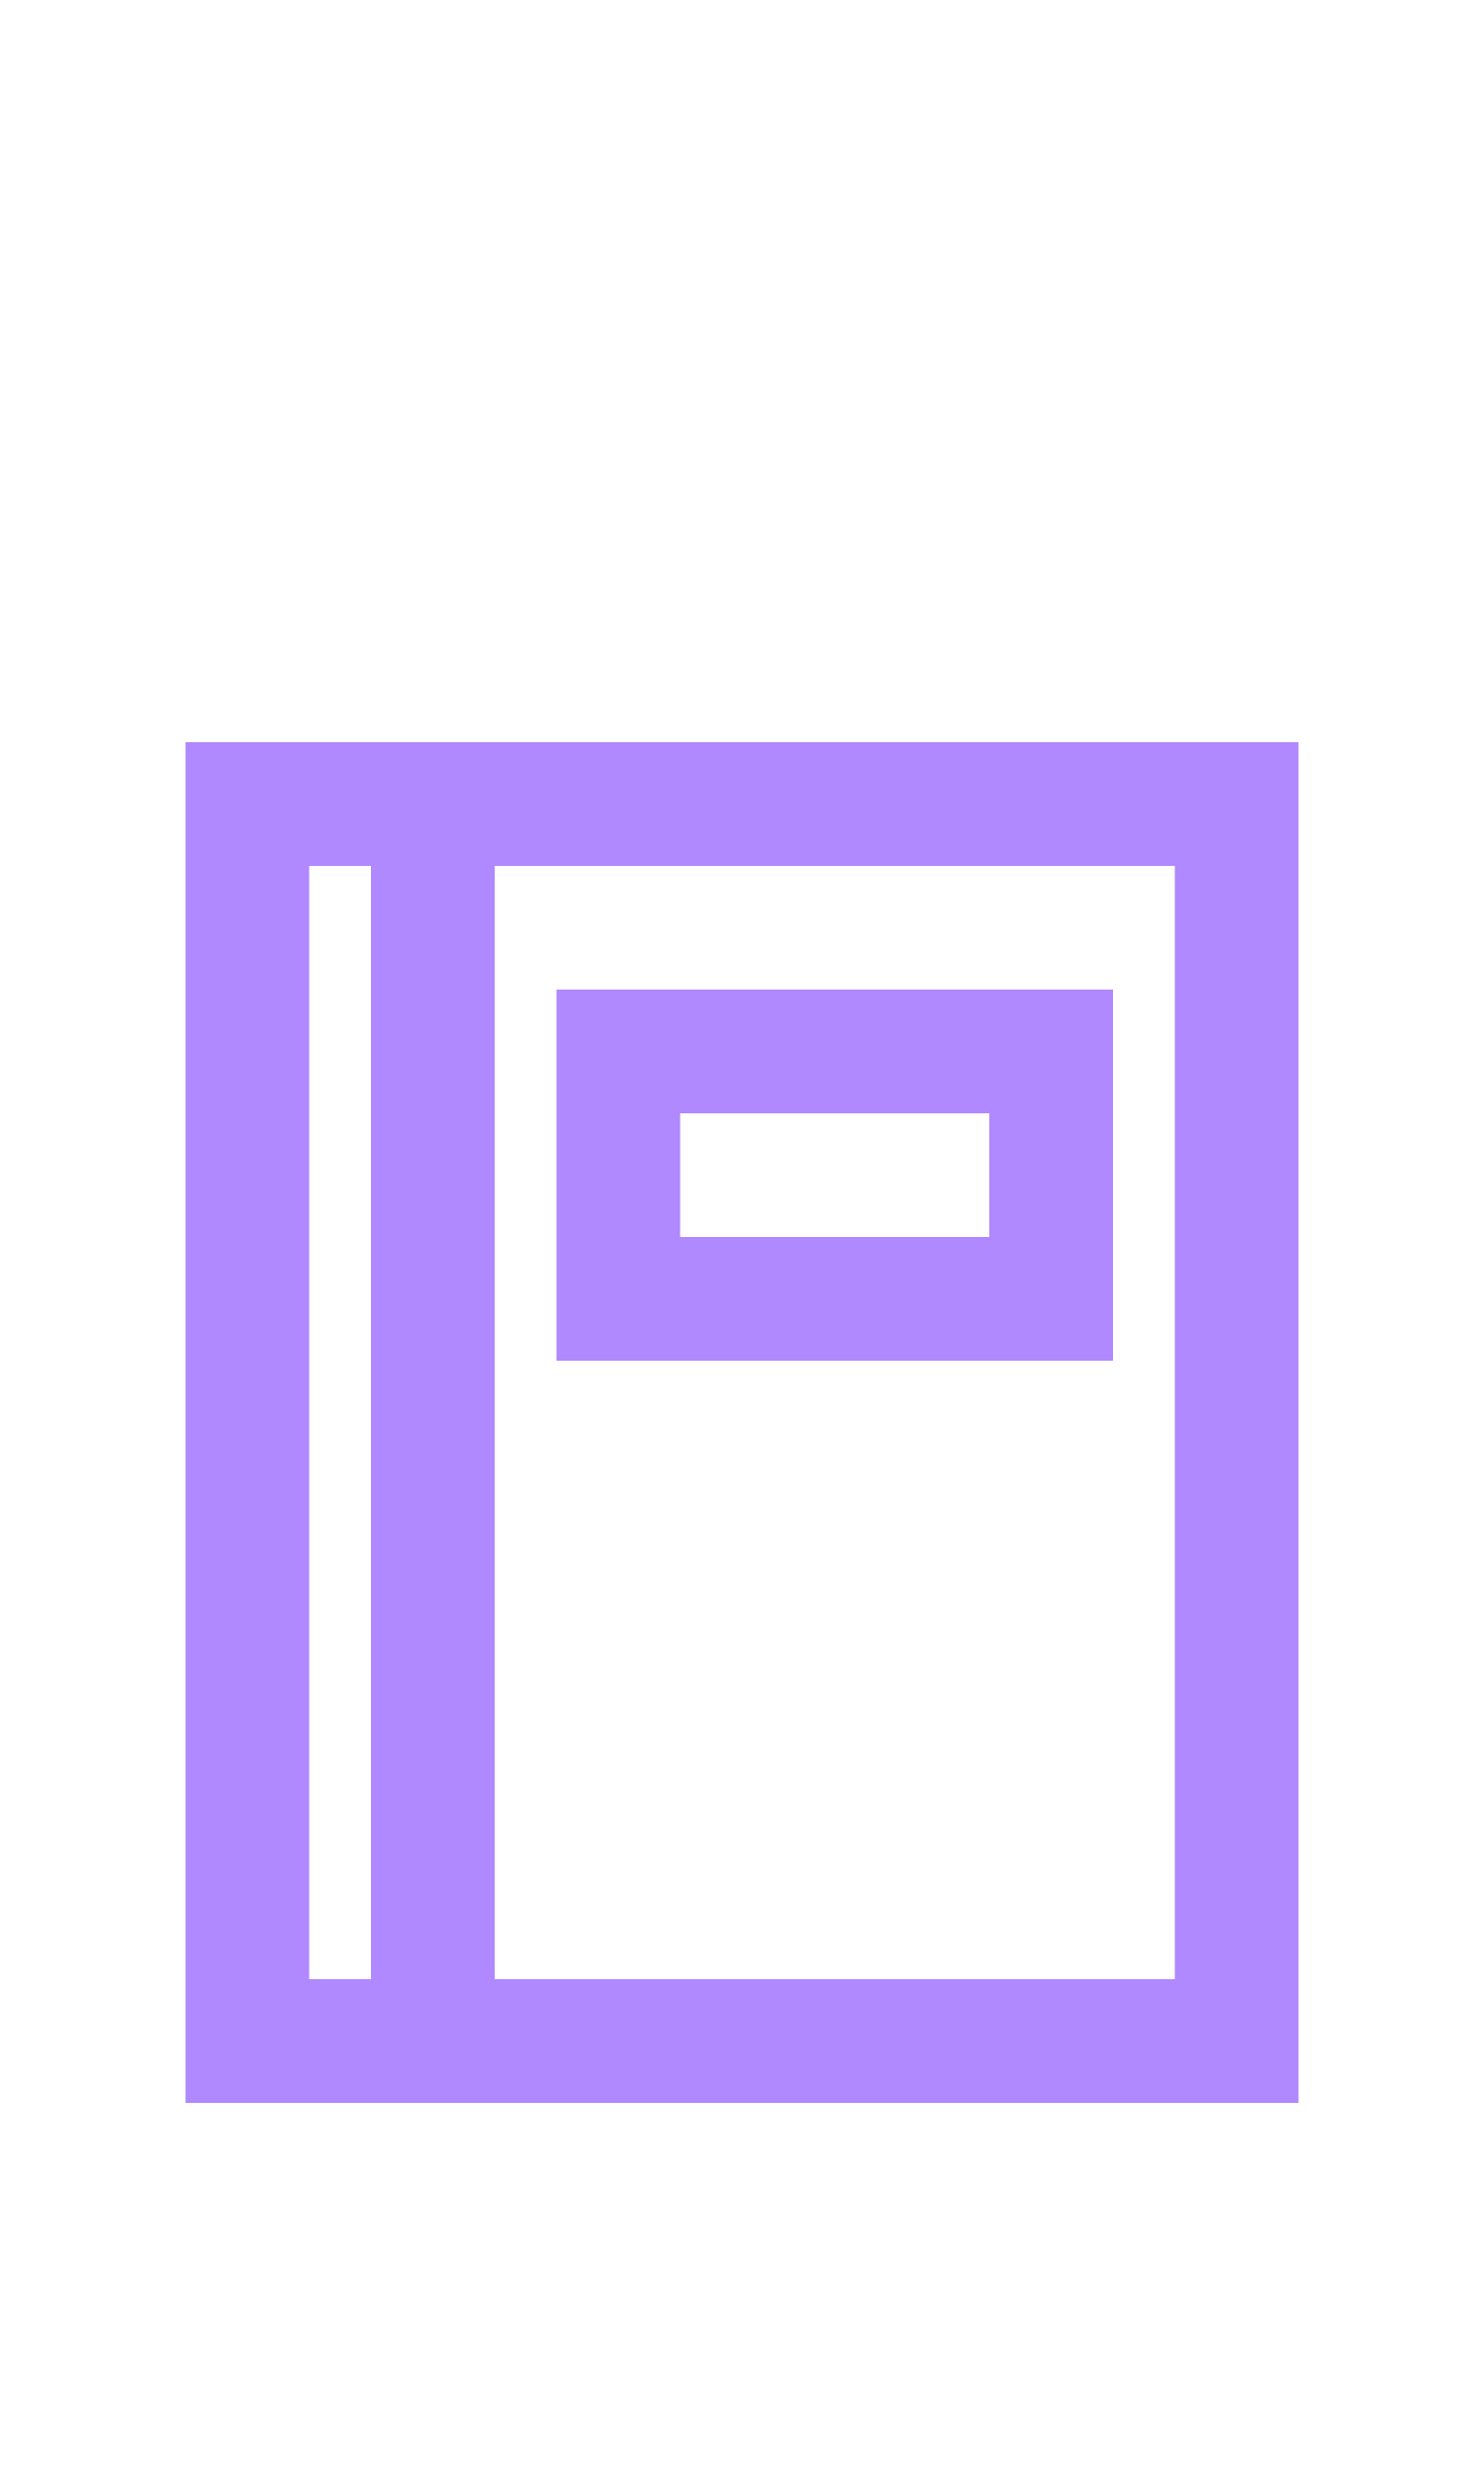
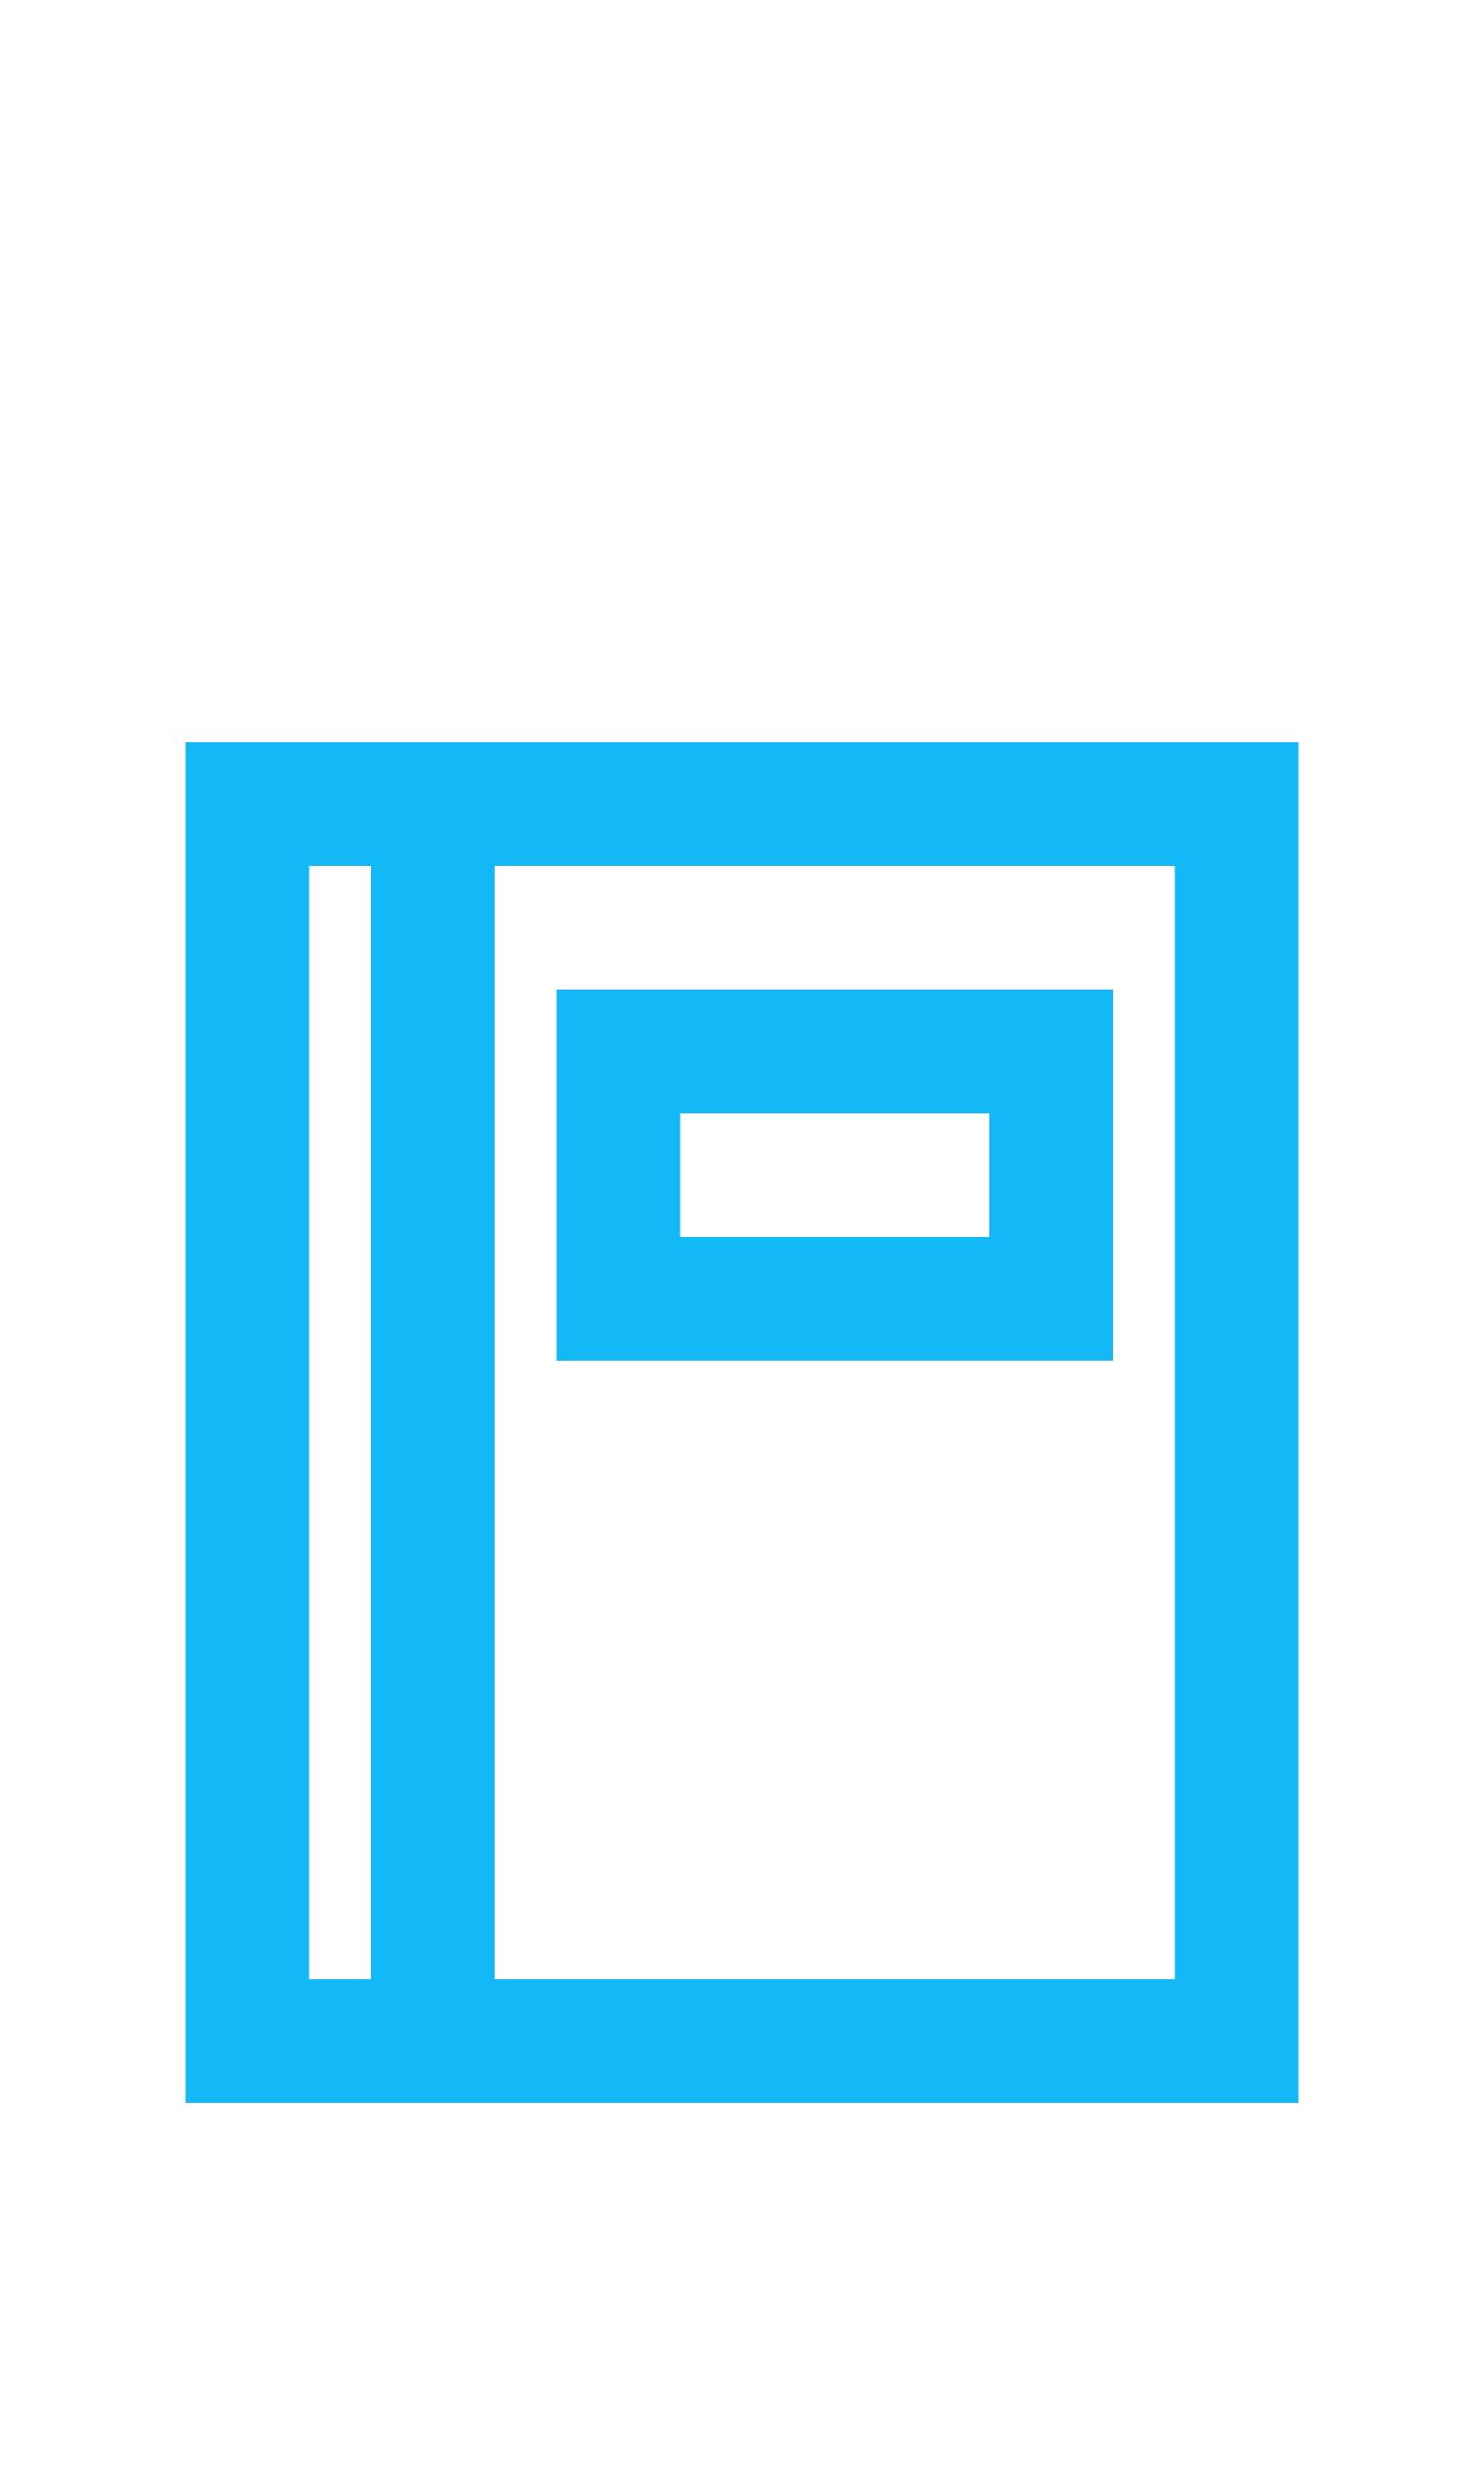
<svg xmlns="http://www.w3.org/2000/svg" width="24px" height="40px" viewBox="0 0 24 40" version="1.1">
  <g id="Address-Active" stroke="none" stroke-width="1" fill="none" fill-rule="evenodd">
-     <g id="Group-2" transform="translate(3, 12)" fill="#B088FF" fill-rule="nonzero">
+     <g id="Group-2" transform="translate(3, 12)" fill="#13b9f6" fill-rule="nonzero">
      <path d="M4,0 L0,0 L0,22 L18,22 L18,0 L4,0 Z M2,20 L2,2 L3,2 L3,20 L2,20 Z M16,20 L5,20 L5,2 L16,2 L16,20 Z" id="Path_18863" />
      <path d="M15,4 L6,4 L6,10 L15,10 L15,4 Z M13,8 L8,8 L8,6 L13,6 L13,8 Z" id="Path_18864" />
    </g>
  </g>
</svg>
